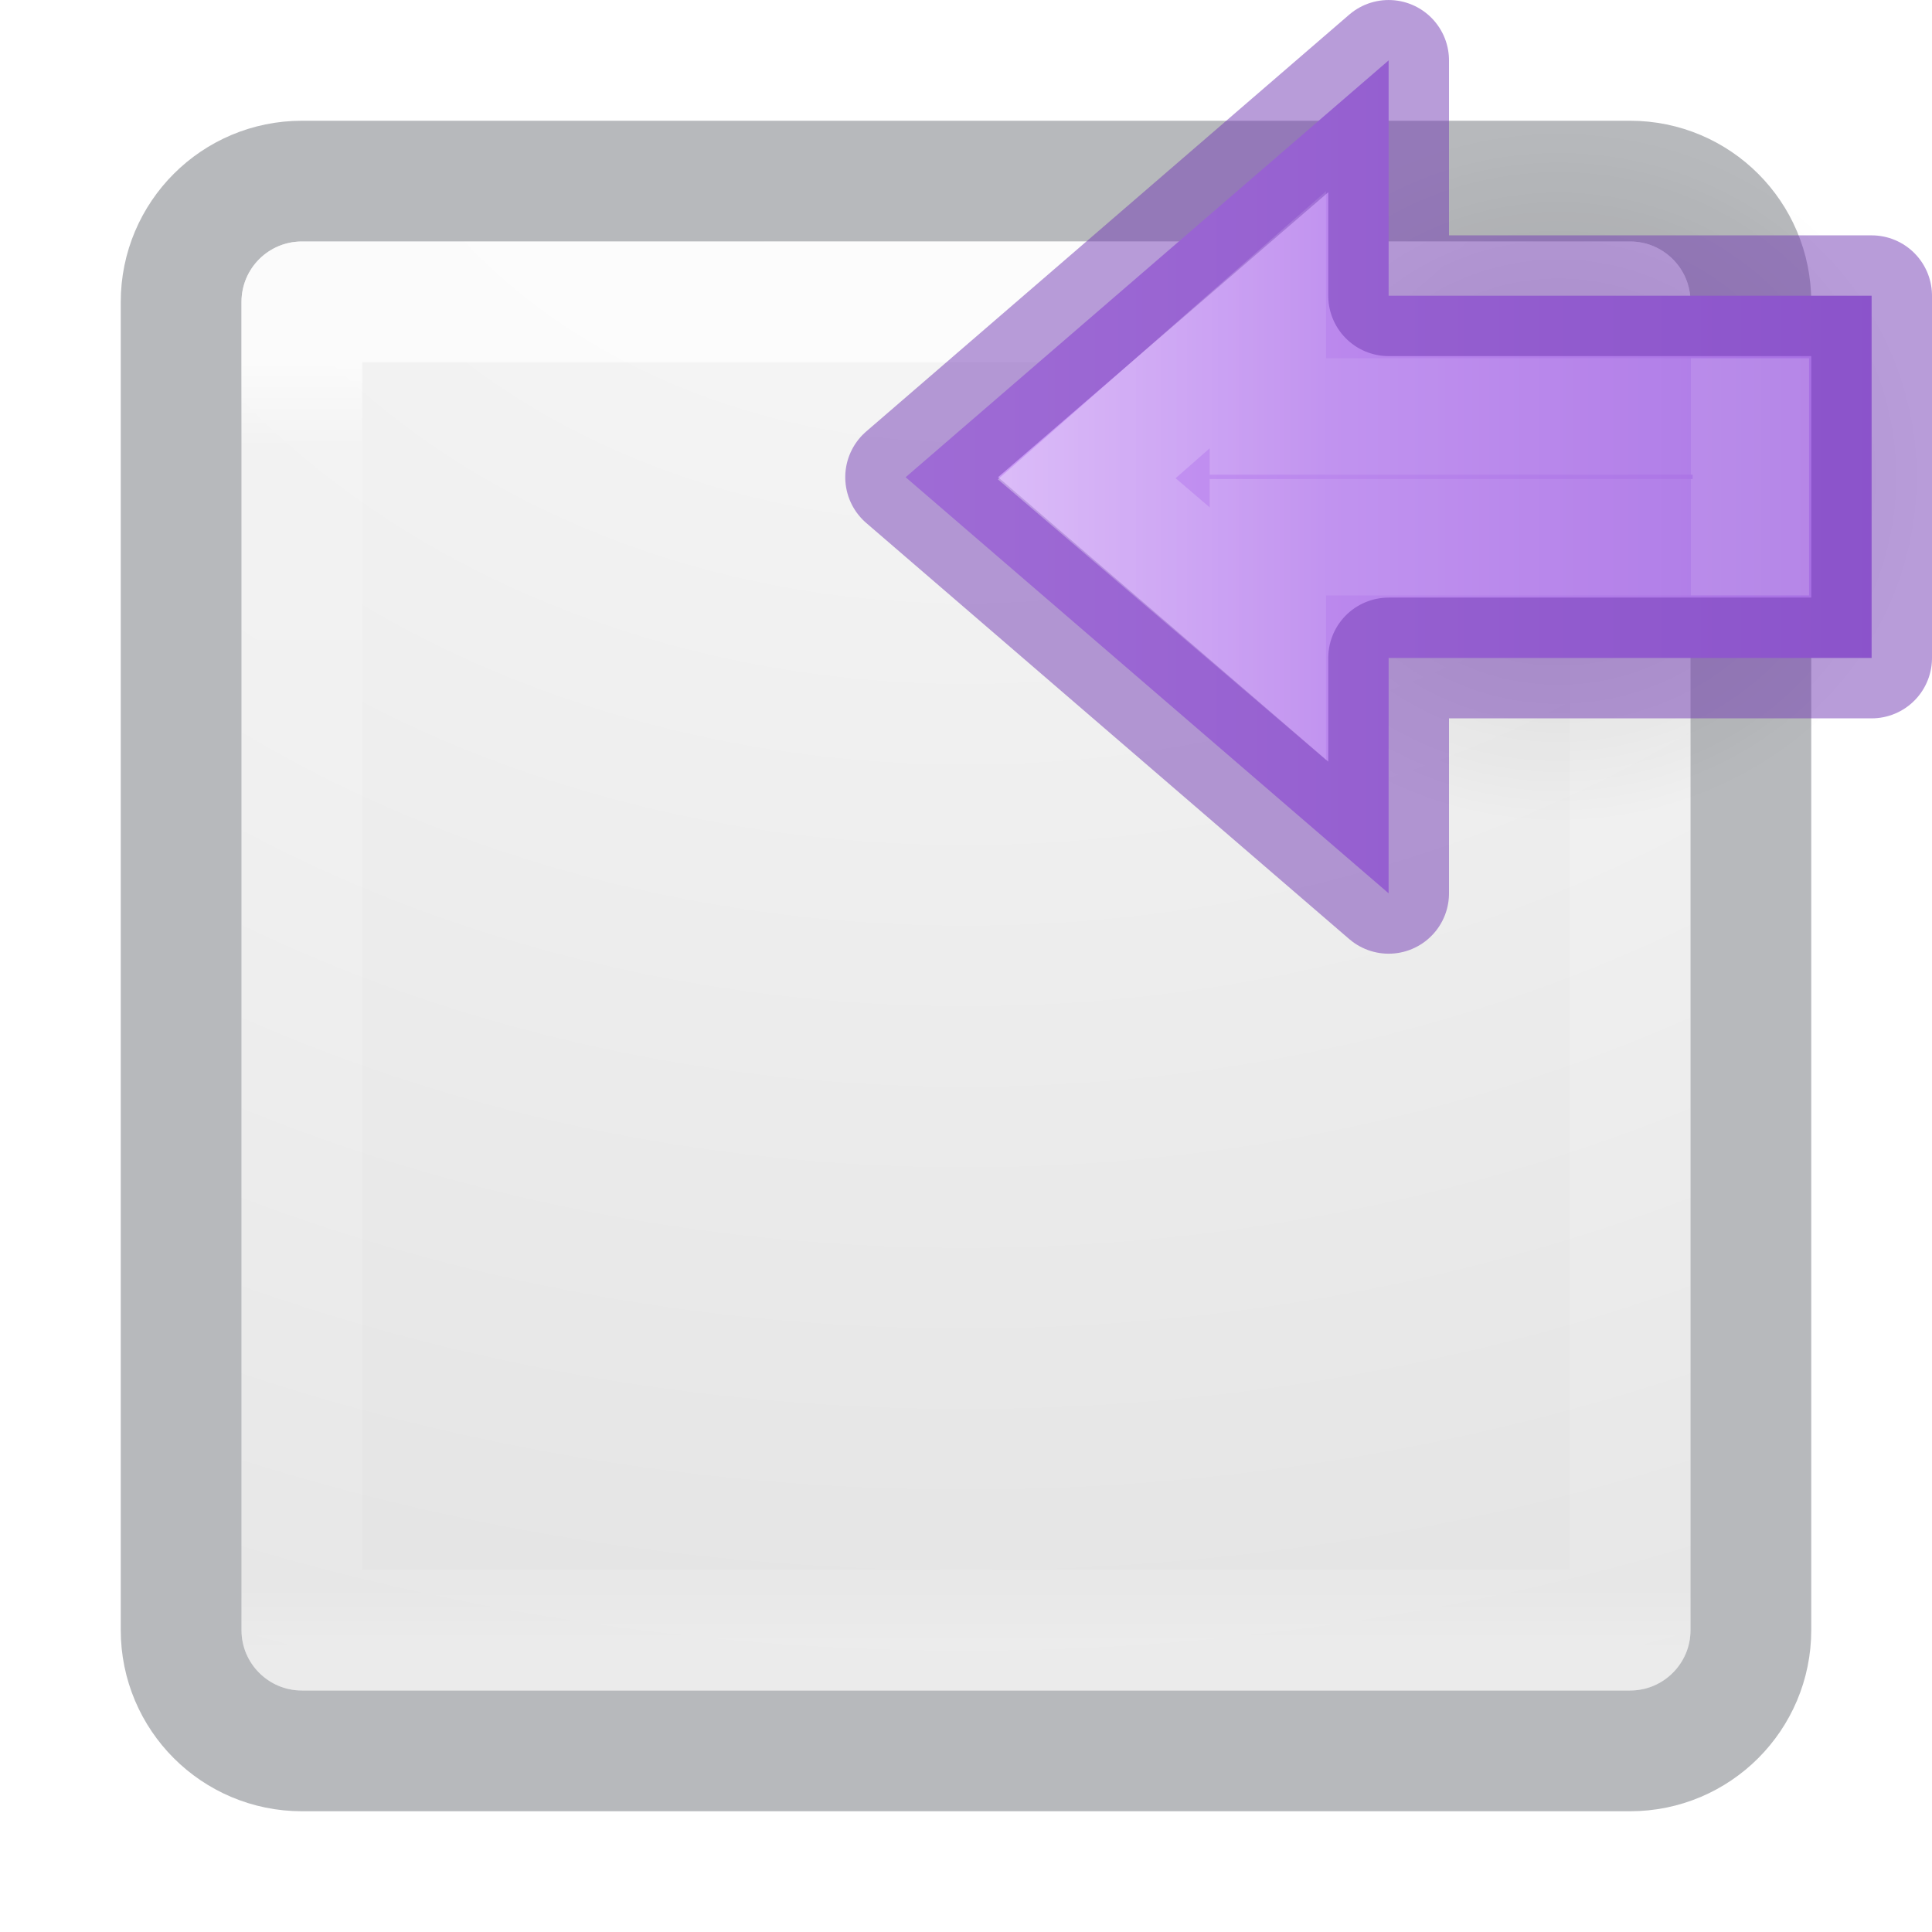
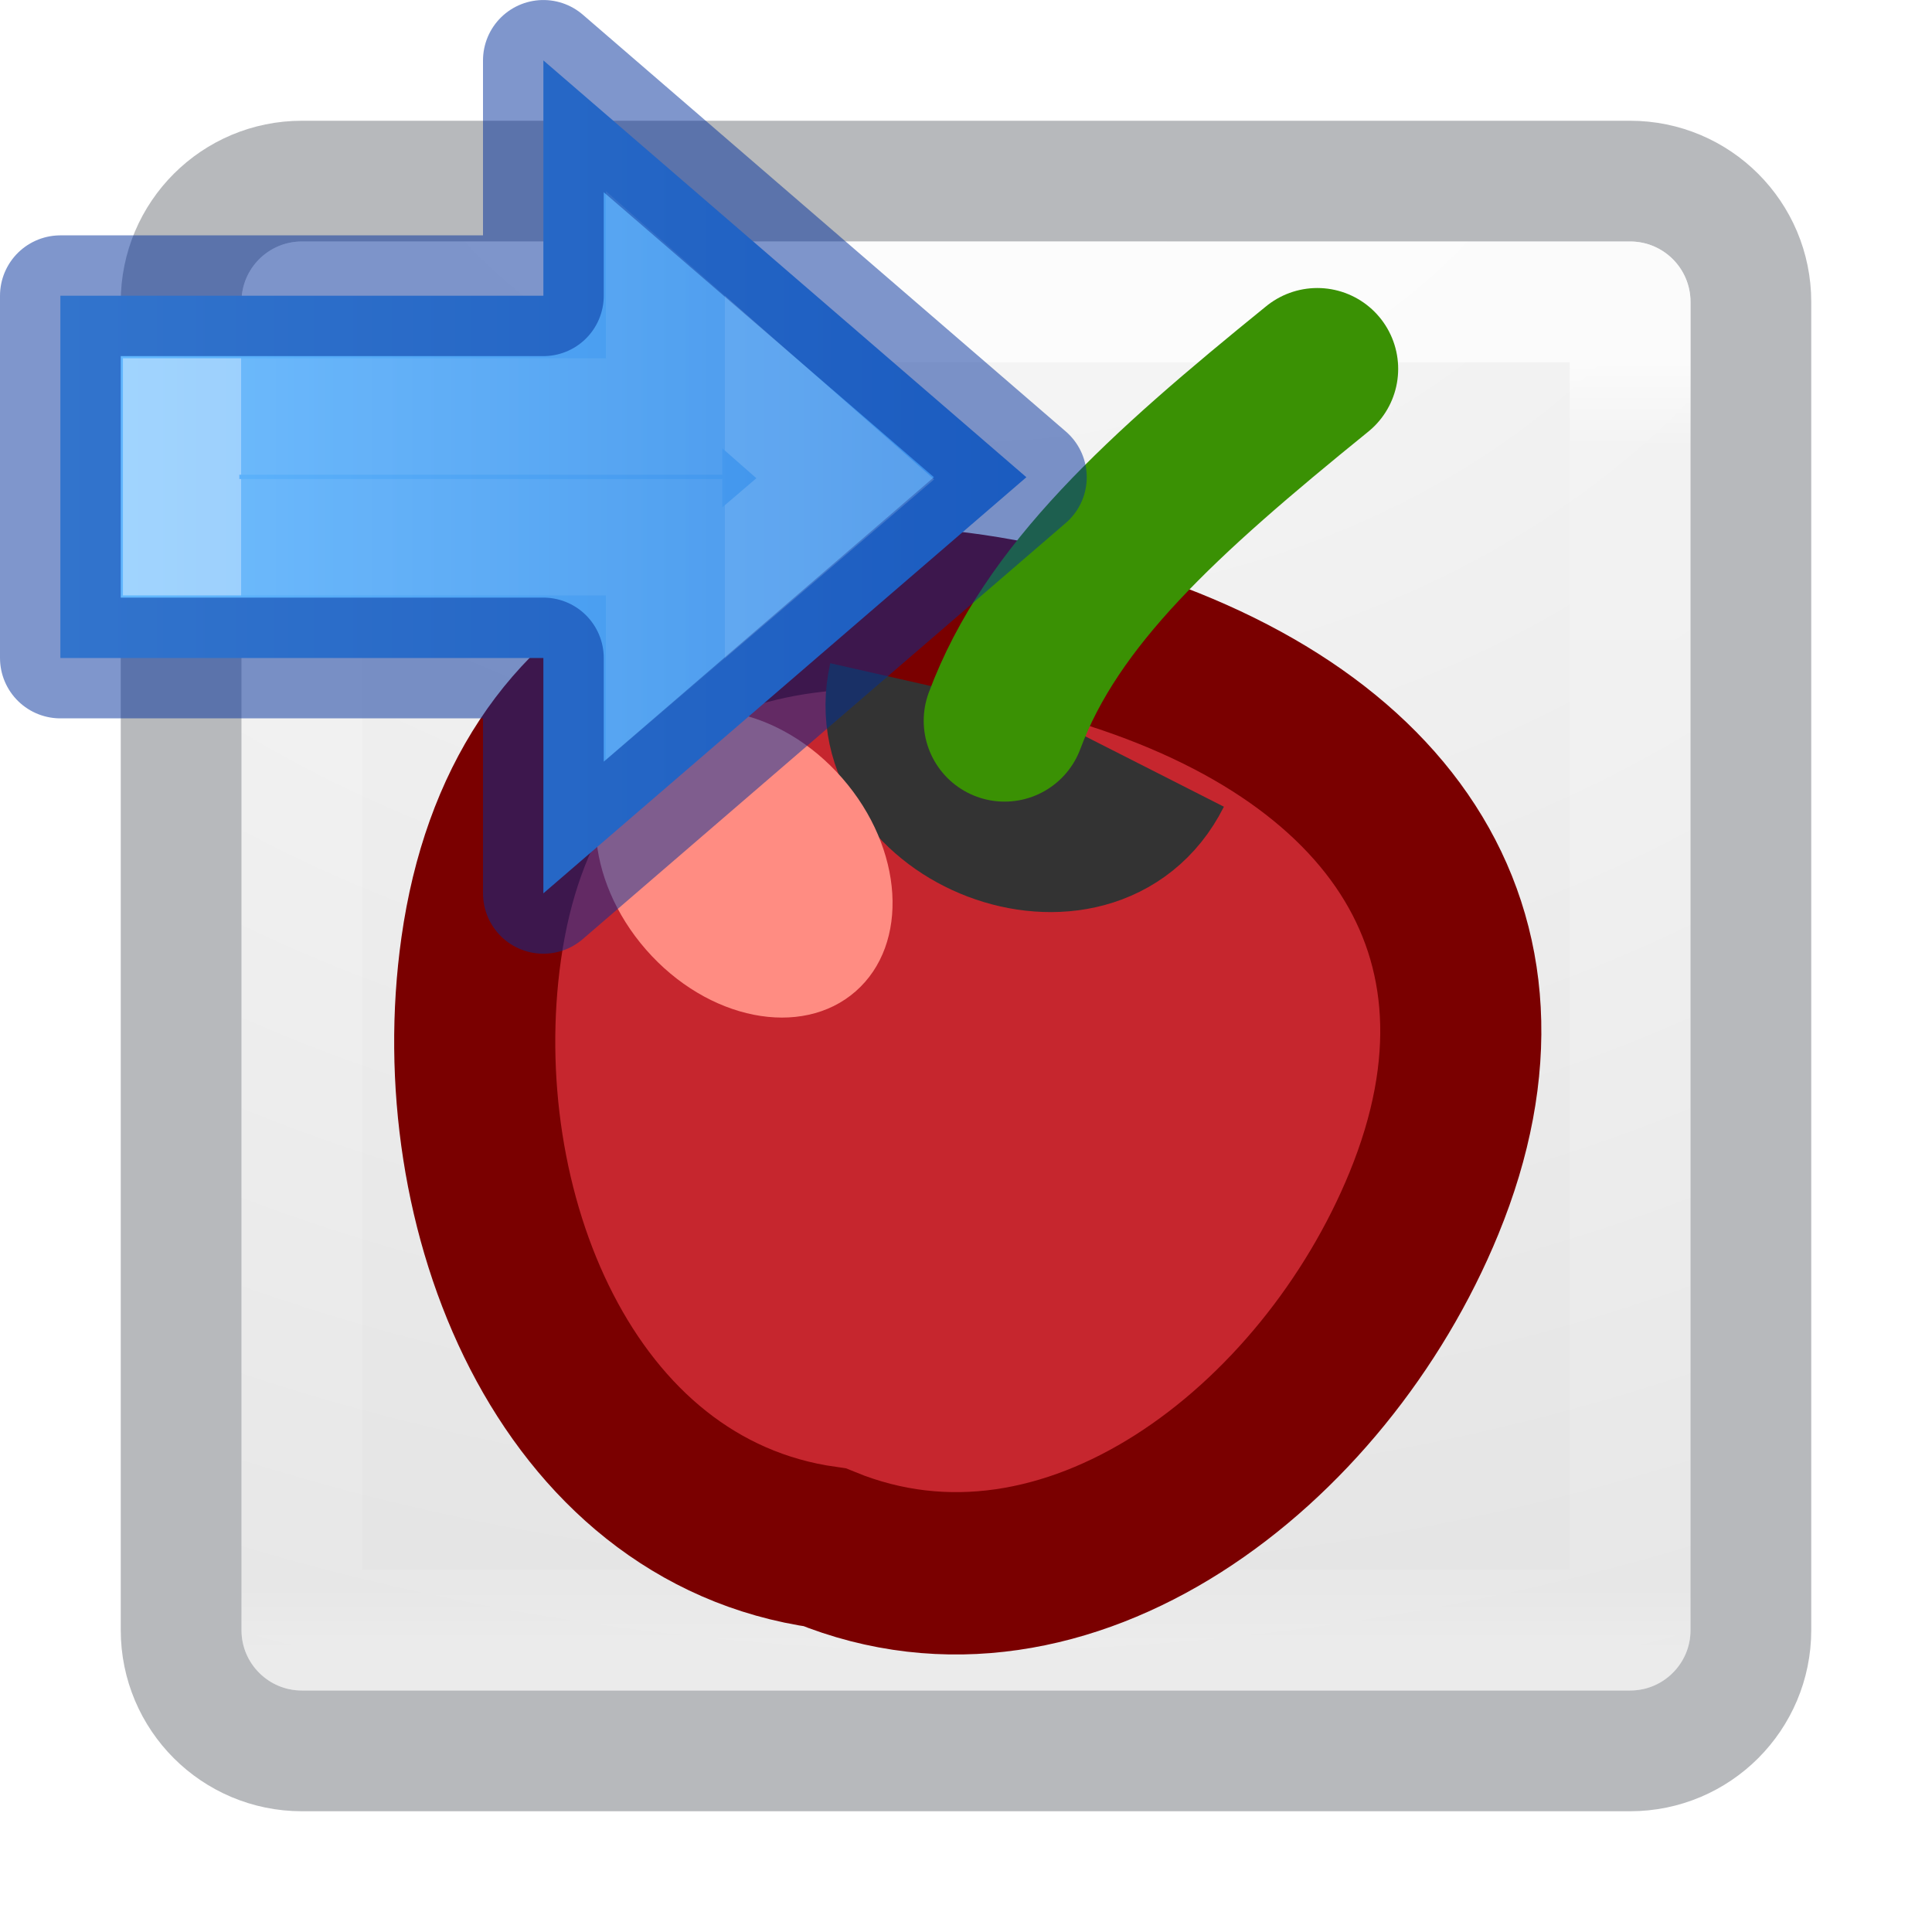
<svg xmlns="http://www.w3.org/2000/svg" xmlns:xlink="http://www.w3.org/1999/xlink" id="svg4372" height="16" width="16" version="1.1">
  <defs id="defs4374">
    <linearGradient gradientTransform="matrix(0.2972973,0,0,0.2972973,0.8648691,0.8648672)" gradientUnits="userSpaceOnUse" xlink:href="#linearGradient3924-4-8" id="linearGradient3304" y2="43" x2="24" y1="7.182" x1="24" />
    <linearGradient id="linearGradient3924-4-8">
      <stop offset="0" style="stop-color:#ffffff;stop-opacity:1" id="stop3926-0-4" />
      <stop offset="0.063" style="stop-color:#ffffff;stop-opacity:0.235" id="stop3928-6-8" />
      <stop offset="0.951" style="stop-color:#ffffff;stop-opacity:0.157" id="stop3930-2-1" />
      <stop offset="1" style="stop-color:#ffffff;stop-opacity:0.392" id="stop3932-9-0" />
    </linearGradient>
    <radialGradient cx="64.575" cy="48.605" r="31" fx="64.575" fy="48.605" id="radialGradient3259" xlink:href="#linearGradient3242-7-3-8-0-4-58-06" gradientUnits="userSpaceOnUse" gradientTransform="matrix(0,0.3852883,-0.4195884,0,32.3895,-16.79301)" />
    <linearGradient id="linearGradient3242-7-3-8-0-4-58-06">
      <stop id="stop3244-5-8-5-6-4-3-8" style="stop-color:#cdf87e;stop-opacity:1" offset="0" />
      <stop id="stop3246-9-5-1-5-3-0-7" style="stop-color:#a2e34f;stop-opacity:1" offset="0.262" />
      <stop id="stop3248-7-2-0-7-5-35-9" style="stop-color:#68b723;stop-opacity:1" offset="0.661" />
      <stop id="stop3250-8-2-8-5-6-40-4" style="stop-color:#1d7e0d;stop-opacity:1" offset="1" />
    </linearGradient>
    <radialGradient r="12.672" fy="9.514" fx="8.542" cy="9.514" cx="9.072" gradientTransform="matrix(-3.421255e-8,1.262639,-1.578298,-4.2765685e-8,23.01562,-11.45455)" gradientUnits="userSpaceOnUse" id="radialGradient3015" xlink:href="#linearGradient4632-92-3-0-8-1-9" />
    <linearGradient id="linearGradient4632-92-3-0-8-1-9">
      <stop offset="0" style="stop-color:#fafafa;stop-opacity:1" id="stop4634-68-8-0-2-9-4" />
      <stop offset="1" style="stop-color:#e1e1e1;stop-opacity:1" id="stop4636-8-21-7-1-4-8" />
    </linearGradient>
    <linearGradient y2="18" x2="15" y1="16.5" x1="15" gradientUnits="userSpaceOnUse" id="linearGradient4327" xlink:href="#linearGradient4197" gradientTransform="translate(-5.5,-13.5)" />
    <linearGradient x1="83.24" y1="42.457" x2="83.24" y2="57.61" id="linearGradient4197" gradientUnits="userSpaceOnUse" gradientTransform="matrix(0.40394,0,0,0.42567,4.5497,-4.793)">
      <stop id="stop4199" style="stop-color:#e5e5e5;stop-opacity:1" offset="0" />
      <stop id="stop4201" style="stop-color:#d4d4d4;stop-opacity:1" offset="1" />
    </linearGradient>
-     <linearGradient y2="24.282" x2="24.453" y1="24.282" x1="46.301" gradientTransform="matrix(0.3636376,0,0,0.3630684,-1.409135,-4.939815)" gradientUnits="userSpaceOnUse" id="linearGradient1434-8" xlink:href="#linearGradient899" />
+     <linearGradient y2="24.282" x2="24.453" y1="24.282" x1="46.301" gradientTransform="matrix(-0.3636376,0,0,0.3630684,24.40914,3.162003)" gradientUnits="userSpaceOnUse" id="linearGradient1434-8" xlink:href="#linearGradient4382" />
    <linearGradient id="linearGradient4382">
-       <stop offset="0" style="stop-color:#7239b3;stop-opacity:1" id="stop4384" />
-       <stop offset="1" style="stop-color:#a56de2;stop-opacity:1" id="stop4386" />
+       <stop offset="0" style="stop-color:#64baff;stop-opacity:1" id="stop4384" />
+       <stop offset="1" style="stop-color:#3689e6;stop-opacity:1" id="stop4386" />
    </linearGradient>
-     <linearGradient gradientTransform="matrix(0,-0.3259536,-0.3506387,0,31.43083,13.86647)" gradientUnits="userSpaceOnUse" xlink:href="#linearGradient3977" id="linearGradient3149-7-7-8" y2="61.119" x2="32.095" y1="49.712" x1="32.095" />
+     <linearGradient gradientTransform="matrix(0,-0.3259536,0.3506387,0,-8.43083,21.96829)" gradientUnits="userSpaceOnUse" xlink:href="#linearGradient3977" id="linearGradient3149-7-7-8" y2="61.119" x2="32.095" y1="49.712" x1="32.095" />
    <linearGradient id="linearGradient3977">
      <stop offset="0" style="stop-color:#ffffff;stop-opacity:1" id="stop3979" />
      <stop offset="0" style="stop-color:#ffffff;stop-opacity:0.235" id="stop3981" />
      <stop offset="1" style="stop-color:#ffffff;stop-opacity:0.157" id="stop3983" />
      <stop offset="1" style="stop-color:#ffffff;stop-opacity:0.392" id="stop3985" />
-     </linearGradient>
-     <linearGradient y2="39.375" x2="-28.185" y1="39.375" x1="-7.277" gradientTransform="rotate(-90,-12.93731,-2.151208)" gradientUnits="userSpaceOnUse" id="linearGradient1094-6" xlink:href="#linearGradient899" />
-     <linearGradient id="linearGradient899">
-       <stop id="stop895" offset="0" style="stop-color:#cd9ef7;stop-opacity:1" />
-       <stop id="stop897" offset="1" style="stop-color:#a56de2;stop-opacity:1" />
-     </linearGradient>
-     <linearGradient y2="29.872" x2="5.032" y1="27.472" x1="5.032" gradientTransform="matrix(1.230683,0,0,1.666673,30.3902,-45.61642)" gradientUnits="userSpaceOnUse" id="linearGradient1009-7" xlink:href="#linearGradient1019-3" />
-     <linearGradient id="linearGradient1019-3">
-       <stop id="stop1011-6" style="stop-color:#ffffff;stop-opacity:1" offset="0" />
-       <stop id="stop1013-7" style="stop-color:#ffffff;stop-opacity:0.235" offset="0" />
-       <stop id="stop1017-5" style="stop-color:#ffffff;stop-opacity:0.392" offset="1" />
-     </linearGradient>
-     <linearGradient y2="35.269" x2="-2.521" y1="22.402" x1="-2.521" gradientTransform="matrix(1.468793,0,0,1.441682,30.48382,-38.47142)" gradientUnits="userSpaceOnUse" id="linearGradient983-3-2-3" xlink:href="#linearGradient971" />
-     <linearGradient id="linearGradient971">
-       <stop offset="0" style="stop-color:#ffffff;stop-opacity:1" id="stop963" />
-       <stop offset="0.52" style="stop-color:#ffffff;stop-opacity:0.235" id="stop965" />
-       <stop offset="0.52" style="stop-color:#ffffff;stop-opacity:0.157" id="stop967" />
-       <stop offset="1" style="stop-color:#ffffff;stop-opacity:0.392" id="stop969" />
-     </linearGradient>
-     <linearGradient y2="24.282" x2="24.453" y1="24.282" x1="46.301" gradientTransform="matrix(0.3636376,0,0,0.3630684,-1.409135,2.968976)" gradientUnits="userSpaceOnUse" id="linearGradient1434-8-5" xlink:href="#linearGradient4382-2" />
-     <linearGradient id="linearGradient4382-2">
-       <stop offset="0" style="stop-color:#64baff;stop-opacity:1" id="stop4384-3" />
-       <stop offset="1" style="stop-color:#3689e6;stop-opacity:1" id="stop4386-1" />
-     </linearGradient>
-     <linearGradient gradientTransform="matrix(0,-0.3259536,-0.3506387,0,31.43083,21.77526)" gradientUnits="userSpaceOnUse" xlink:href="#linearGradient3977" id="linearGradient3149-7-7-8-1" y2="61.119" x2="32.095" y1="49.712" x1="32.095" />
-     <radialGradient cx="24.837" cy="36.421" r="15.645" fx="24.837" fy="36.421" id="radialGradient3129" xlink:href="#linearGradient3688-5" gradientUnits="userSpaceOnUse" gradientTransform="matrix(-0.1840196,0,0,-0.1976151,12.57052,20.10573)" />
-     <linearGradient id="linearGradient3688-5">
-       <stop offset="0" style="stop-color:#000000;stop-opacity:1" id="stop3690-8" />
-       <stop offset="1" style="stop-color:#000000;stop-opacity:0" id="stop3692-6" />
-     </linearGradient>
-     <linearGradient gradientUnits="userSpaceOnUse" y2="21.483" x2="46.511" y1="21.483" x1="24" id="linearGradient901" xlink:href="#linearGradient899" gradientTransform="matrix(0,0.3636376,-0.3630684,0,16.88891,-1.409134)" />
-     <linearGradient x1="34.875" y1="67.731" x2="34.875" y2="49.712" id="linearGradient3149-7" xlink:href="#linearGradient4297" gradientUnits="userSpaceOnUse" gradientTransform="matrix(0.3259536,0,0,-0.3506387,-1.917376,31.43083)" />
-     <linearGradient id="linearGradient4297">
-       <stop id="stop4299" style="stop-color:#ffffff;stop-opacity:1" offset="0" />
-       <stop id="stop4301" style="stop-color:#ffffff;stop-opacity:0.235" offset="0.525" />
-       <stop id="stop4303" style="stop-color:#ffffff;stop-opacity:0.157" offset="1" />
-       <stop id="stop4305" style="stop-color:#ffffff;stop-opacity:0.392" offset="1" />
    </linearGradient>
  </defs>
  <g transform="translate(-1.4305115e-6,1.5497208e-6)" id="layer1">
    <rect style="color:#000000;display:inline;overflow:visible;visibility:visible;fill:url(#radialGradient3015);fill-opacity:1;fill-rule:nonzero;stroke:none;stroke-width:1;marker:none;enable-background:accumulate;clip-rule:nonzero;opacity:1;isolation:auto;mix-blend-mode:normal;color-interpolation:sRGB;color-interpolation-filters:linearRGB;solid-color:#000000;solid-opacity:1;stroke-linecap:butt;stroke-linejoin:miter;stroke-miterlimit:4;stroke-dasharray:none;stroke-dashoffset:0;stroke-opacity:1;filter-blend-mode:normal;filter-gaussianBlur-deviation:0;color-rendering:auto;image-rendering:auto;shape-rendering:auto;text-rendering:auto" id="rect5505-21-2" y="2" x="2" ry="0.5" rx="0.5" height="12" width="12" />
    <rect style="color:#000000;display:inline;overflow:visible;visibility:visible;opacity:0.3;fill:none;stroke:#0e141f;stroke-width:1;stroke-linecap:round;stroke-linejoin:round;stroke-miterlimit:4;stroke-dasharray:none;stroke-dashoffset:0;stroke-opacity:1;marker:none;enable-background:accumulate" id="rect5505-21-2-8" y="1.5" x="1.5" ry="1" rx="1" height="13" width="13" />
    <rect style="opacity:0.7;fill:none;stroke:url(#linearGradient3304);stroke-width:1;stroke-linecap:round;stroke-linejoin:round;stroke-miterlimit:4;stroke-dasharray:none;stroke-dashoffset:0;stroke-opacity:1" id="rect6741-0-3-5" y="2.5" x="2.5" height="11" width="11" />
  </g>
-   <g transform="rotate(-90,5.974545,5.974546)" id="g876">
-     <path style="display:inline;overflow:visible;visibility:visible;opacity:0.141;fill:url(#radialGradient3129);fill-opacity:1;fill-rule:evenodd;stroke:none;stroke-width:1;marker:none" id="path3501" d="m 5.121,12.908 a 2.879,3.092 0 1 1 5.758,0 2.879,3.092 0 0 1 -5.758,0 z" />
-     <path style="color:#000000;display:block;overflow:visible;visibility:visible;fill:url(#linearGradient901);fill-opacity:1;fill-rule:nonzero;stroke:none;stroke-width:0.964;marker:none;enable-background:accumulate" id="path3288-2-2" d="M 4.551,11.5 7.997,7.5 11.449,11.5 H 9.5 V 15.5 h -3 v -4 z" />
-     <path style="color:#000000;clip-rule:nonzero;display:inline;overflow:visible;visibility:visible;opacity:0.5;isolation:auto;mix-blend-mode:normal;color-interpolation:sRGB;color-interpolation-filters:linearRGB;solid-color:#000000;solid-opacity:1;fill:none;fill-opacity:1;fill-rule:nonzero;stroke:#7239b3;stroke-width:1;stroke-linecap:butt;stroke-linejoin:round;stroke-miterlimit:4;stroke-dasharray:none;stroke-dashoffset:0;stroke-opacity:1;marker:none;color-rendering:auto;image-rendering:auto;shape-rendering:auto;text-rendering:auto;enable-background:accumulate" id="path3288-2-2-7" d="M 4.551,11.5 7.997,7.5 11.449,11.5 H 9.5 V 15.5 h -3 v -4 z" />
-     <path style="color:#000000;display:block;overflow:visible;visibility:visible;opacity:0.401;fill:none;stroke:url(#linearGradient3149-7);stroke-width:0.964;stroke-linecap:butt;stroke-linejoin:miter;stroke-miterlimit:7;stroke-dasharray:none;stroke-dashoffset:0;stroke-opacity:1;marker:none;enable-background:accumulate" id="path3288-2-2-8" d="M 6.701,10.5 7.984,9 9.301,10.5 H 8.5 v 4 h -1 v -4 z" />
+   <g id="g1055" transform="matrix(2.678482,0,0,2.678482,-8.294064,-2.447383)">
+     <g transform="translate(11.03655,3.061234)" style="stroke:#7a0000;stroke-opacity:1" id="g1018">
+       <g style="stroke:#7a0000;stroke-opacity:1" id="cherry2-3" transform="matrix(0.1203468,0.00521202,-0.00532923,0.1212868,-8.388063,-3.343866)">
+         <path style="fill:#c6262e;fill-opacity:1;stroke:#7a0000;stroke-width:4.135;stroke-opacity:1" id="p5-12" d="m 42.021,38.735 c -2.28,6.289 -8.636,11.671 -14.976,9.411 -6.706,-0.642 -10.134,-8.201 -9.485,-14.852 0.729,-7.471 6.64,-10.416 14.793,-8.602 8.154,1.814 12.229,6.98 9.668,14.043 z" />
+         <path style="fill:none;stroke:#333333;stroke-width:4.135;stroke-opacity:1" id="p8-9" d="m 28.224,26.012 c -0.601,3.336 4.888,5.213 6.336,2.001" />
+       </g>
+       <path style="fill:#275100;fill-opacity:0.945;stroke:#3a9104;stroke-width:0.5;stroke-linecap:round;stroke-opacity:1;stop-color:#000000" d="m -4.834,0.081 c 0.145,-0.389 0.486,-0.698 0.967,-1.088" id="path1009" />
+     </g>
+     <path d="M 5.742,3.979 A 0.524,0.403 48.879 0 1 5.094,3.85 0.524,0.403 48.879 0 1 5.053,3.19 0.524,0.403 48.879 0 1 5.701,3.32 0.524,0.403 48.879 0 1 5.742,3.979" style="opacity:1;fill:#ff8c82;fill-opacity:1;stroke:none;stroke-width:0.496;stroke-linecap:round;stroke-opacity:1;stop-color:#000000" id="path1046" />
+   </g>
+   <g id="g895" transform="translate(-7.000001,-8.101818)">
+     <path style="color:#000000;display:block;overflow:visible;visibility:visible;fill:url(#linearGradient1434-8);fill-opacity:1;fill-rule:nonzero;stroke:none;stroke-width:0.964;marker:none;enable-background:accumulate" id="path3288-2-2-3-3" d="M 11.5,15.5 15.5,12.054 11.5,8.602 V 10.551 H 7.5 v 3 h 4 z" />
+     <path style="color:#000000;clip-rule:nonzero;display:inline;overflow:visible;visibility:visible;opacity:0.5;isolation:auto;mix-blend-mode:normal;color-interpolation:sRGB;color-interpolation-filters:linearRGB;solid-color:#000000;solid-opacity:1;fill:none;fill-opacity:1;fill-rule:nonzero;stroke:#002e99;stroke-width:1;stroke-linecap:butt;stroke-linejoin:round;stroke-miterlimit:4;stroke-dasharray:none;stroke-dashoffset:0;stroke-opacity:1;marker:none;color-rendering:auto;image-rendering:auto;shape-rendering:auto;text-rendering:auto;enable-background:accumulate" id="path3288-2-2-7-6-0" d="M 11.5,15.5 15.5,12.054 11.5,8.602 V 10.551 H 7.5 v 3 h 4 z" />
+     <path style="color:#000000;display:block;overflow:visible;visibility:visible;opacity:0.401;fill:none;stroke:url(#linearGradient3149-7-7-8);stroke-width:0.964;stroke-linecap:butt;stroke-linejoin:miter;stroke-miterlimit:7;stroke-dasharray:none;stroke-dashoffset:0;stroke-opacity:1;marker:none;enable-background:accumulate" id="path3288-2-2-8-1-3" d="m 12.5,13.35 1.5,-1.283 -1.5,-1.317 v 0.801 H 8.5 v 1 h 4 z" />
  </g>
</svg>
